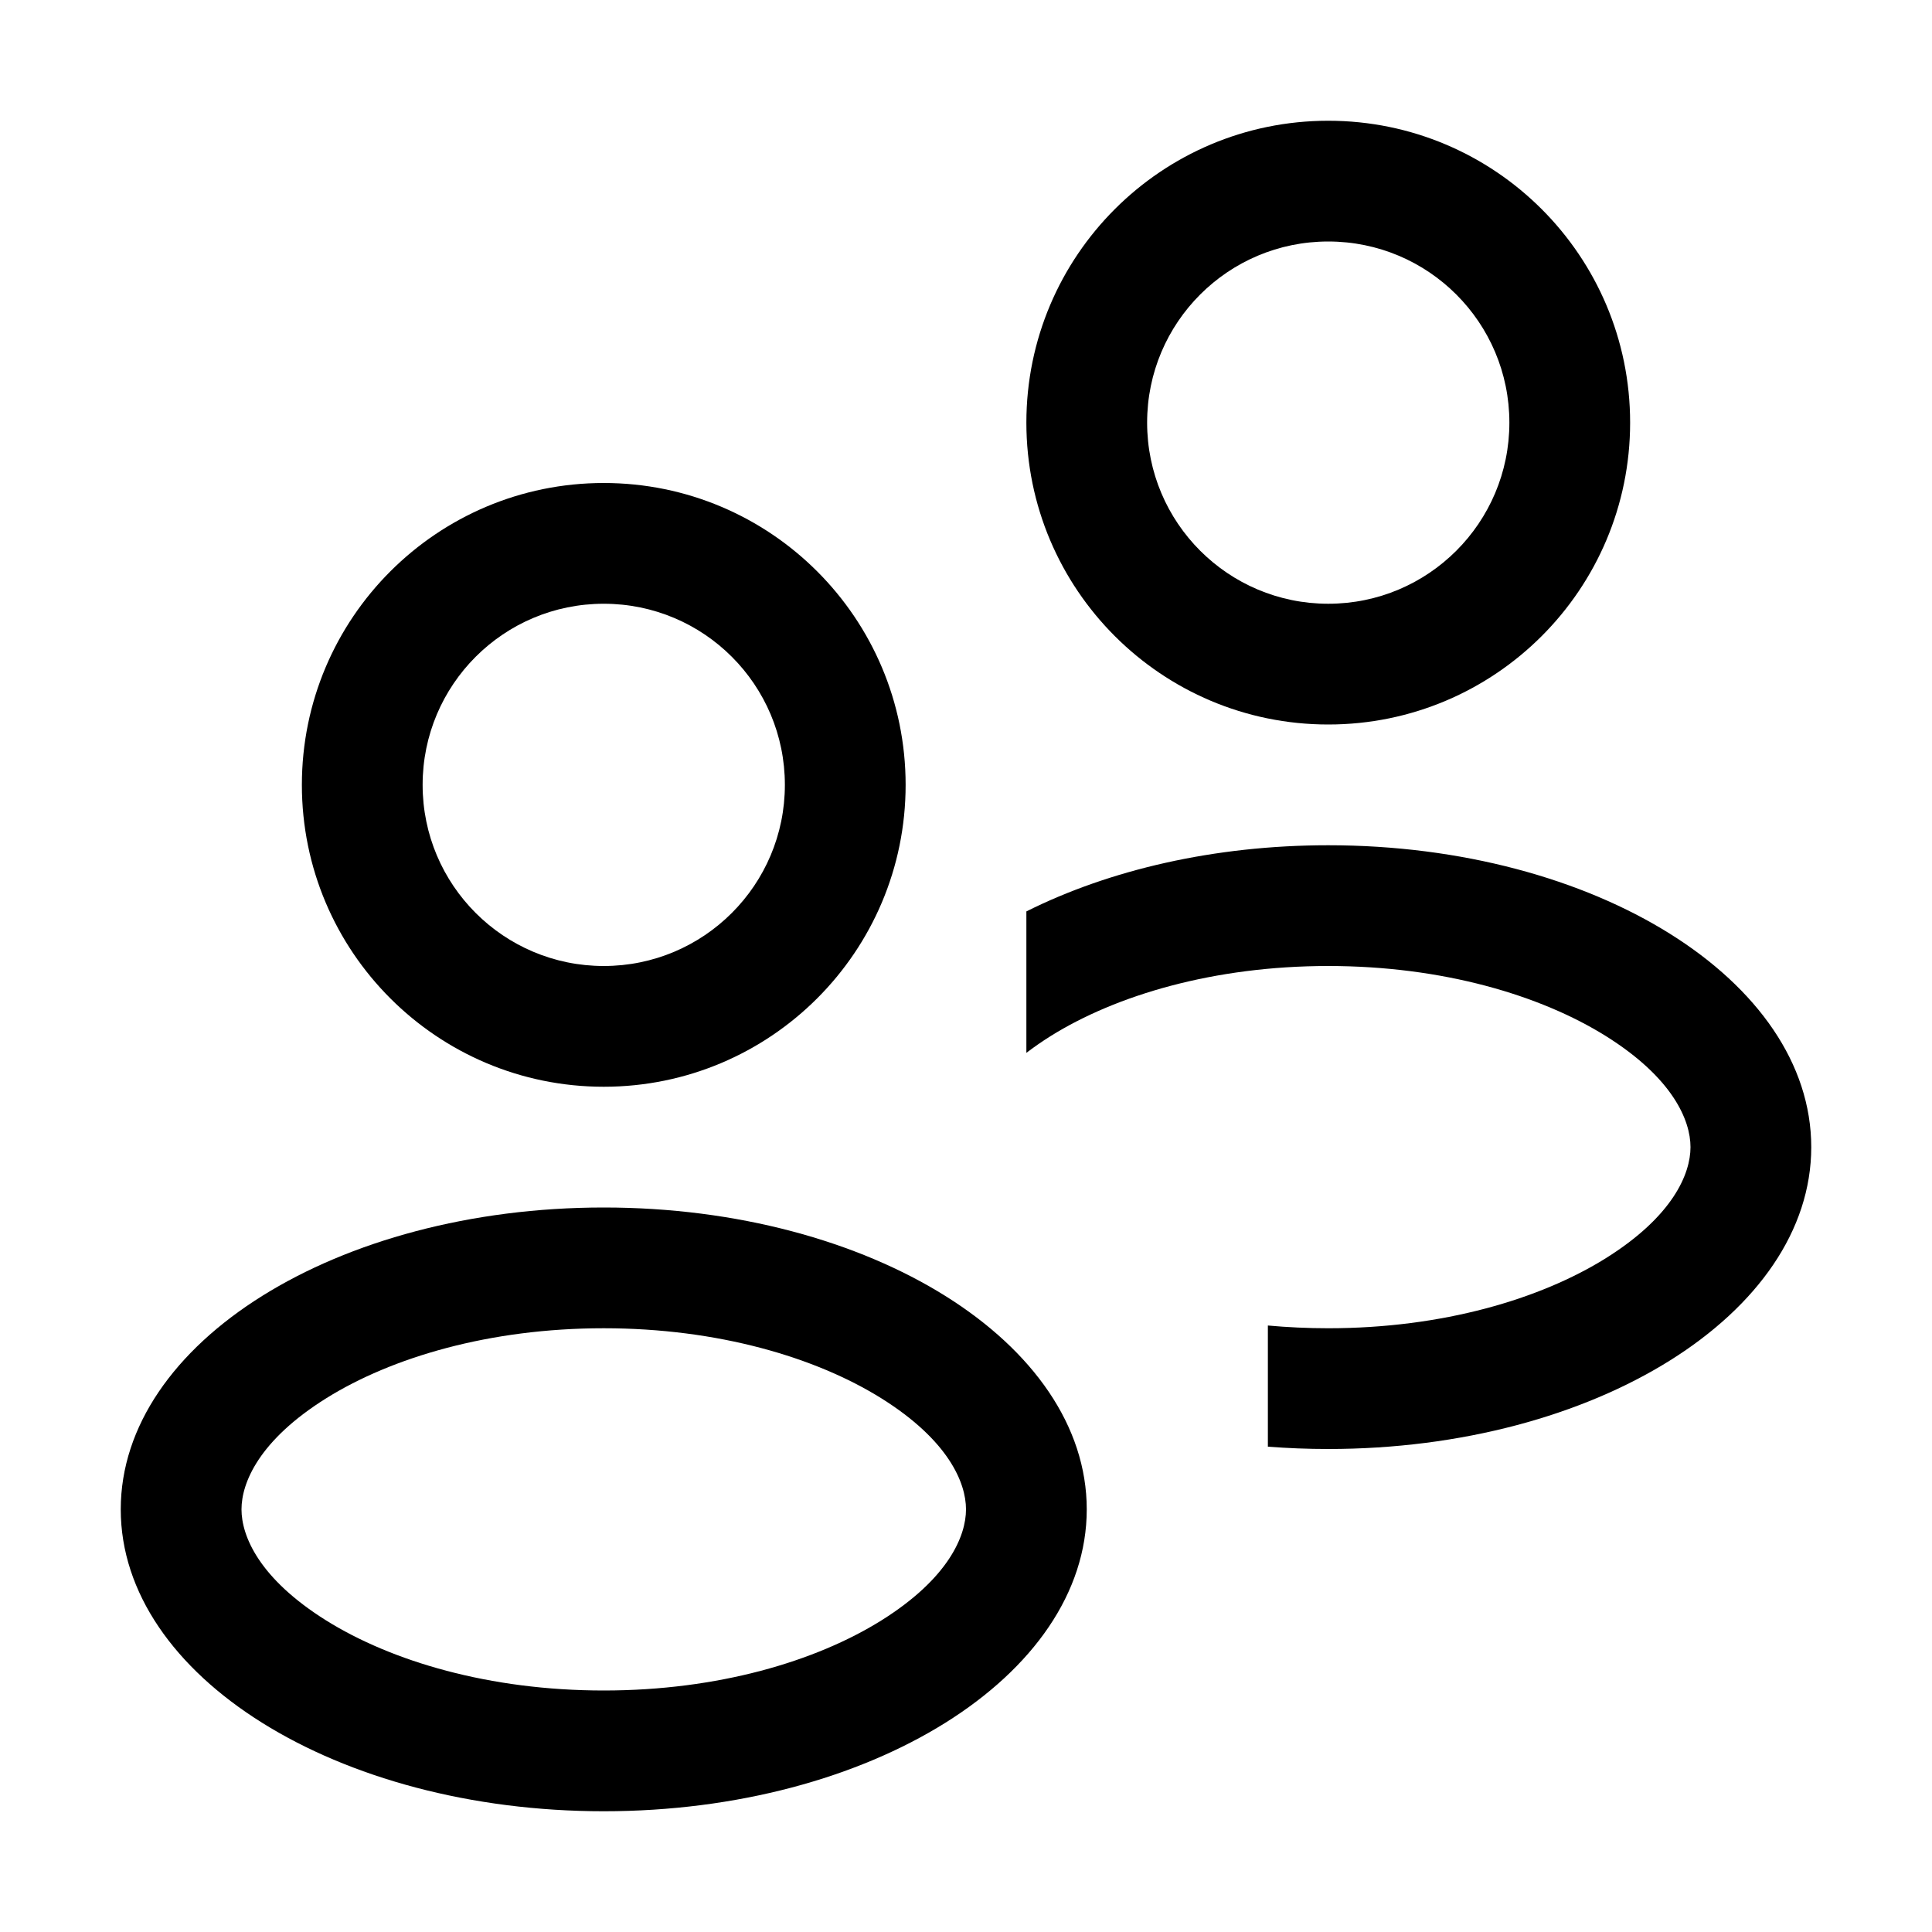
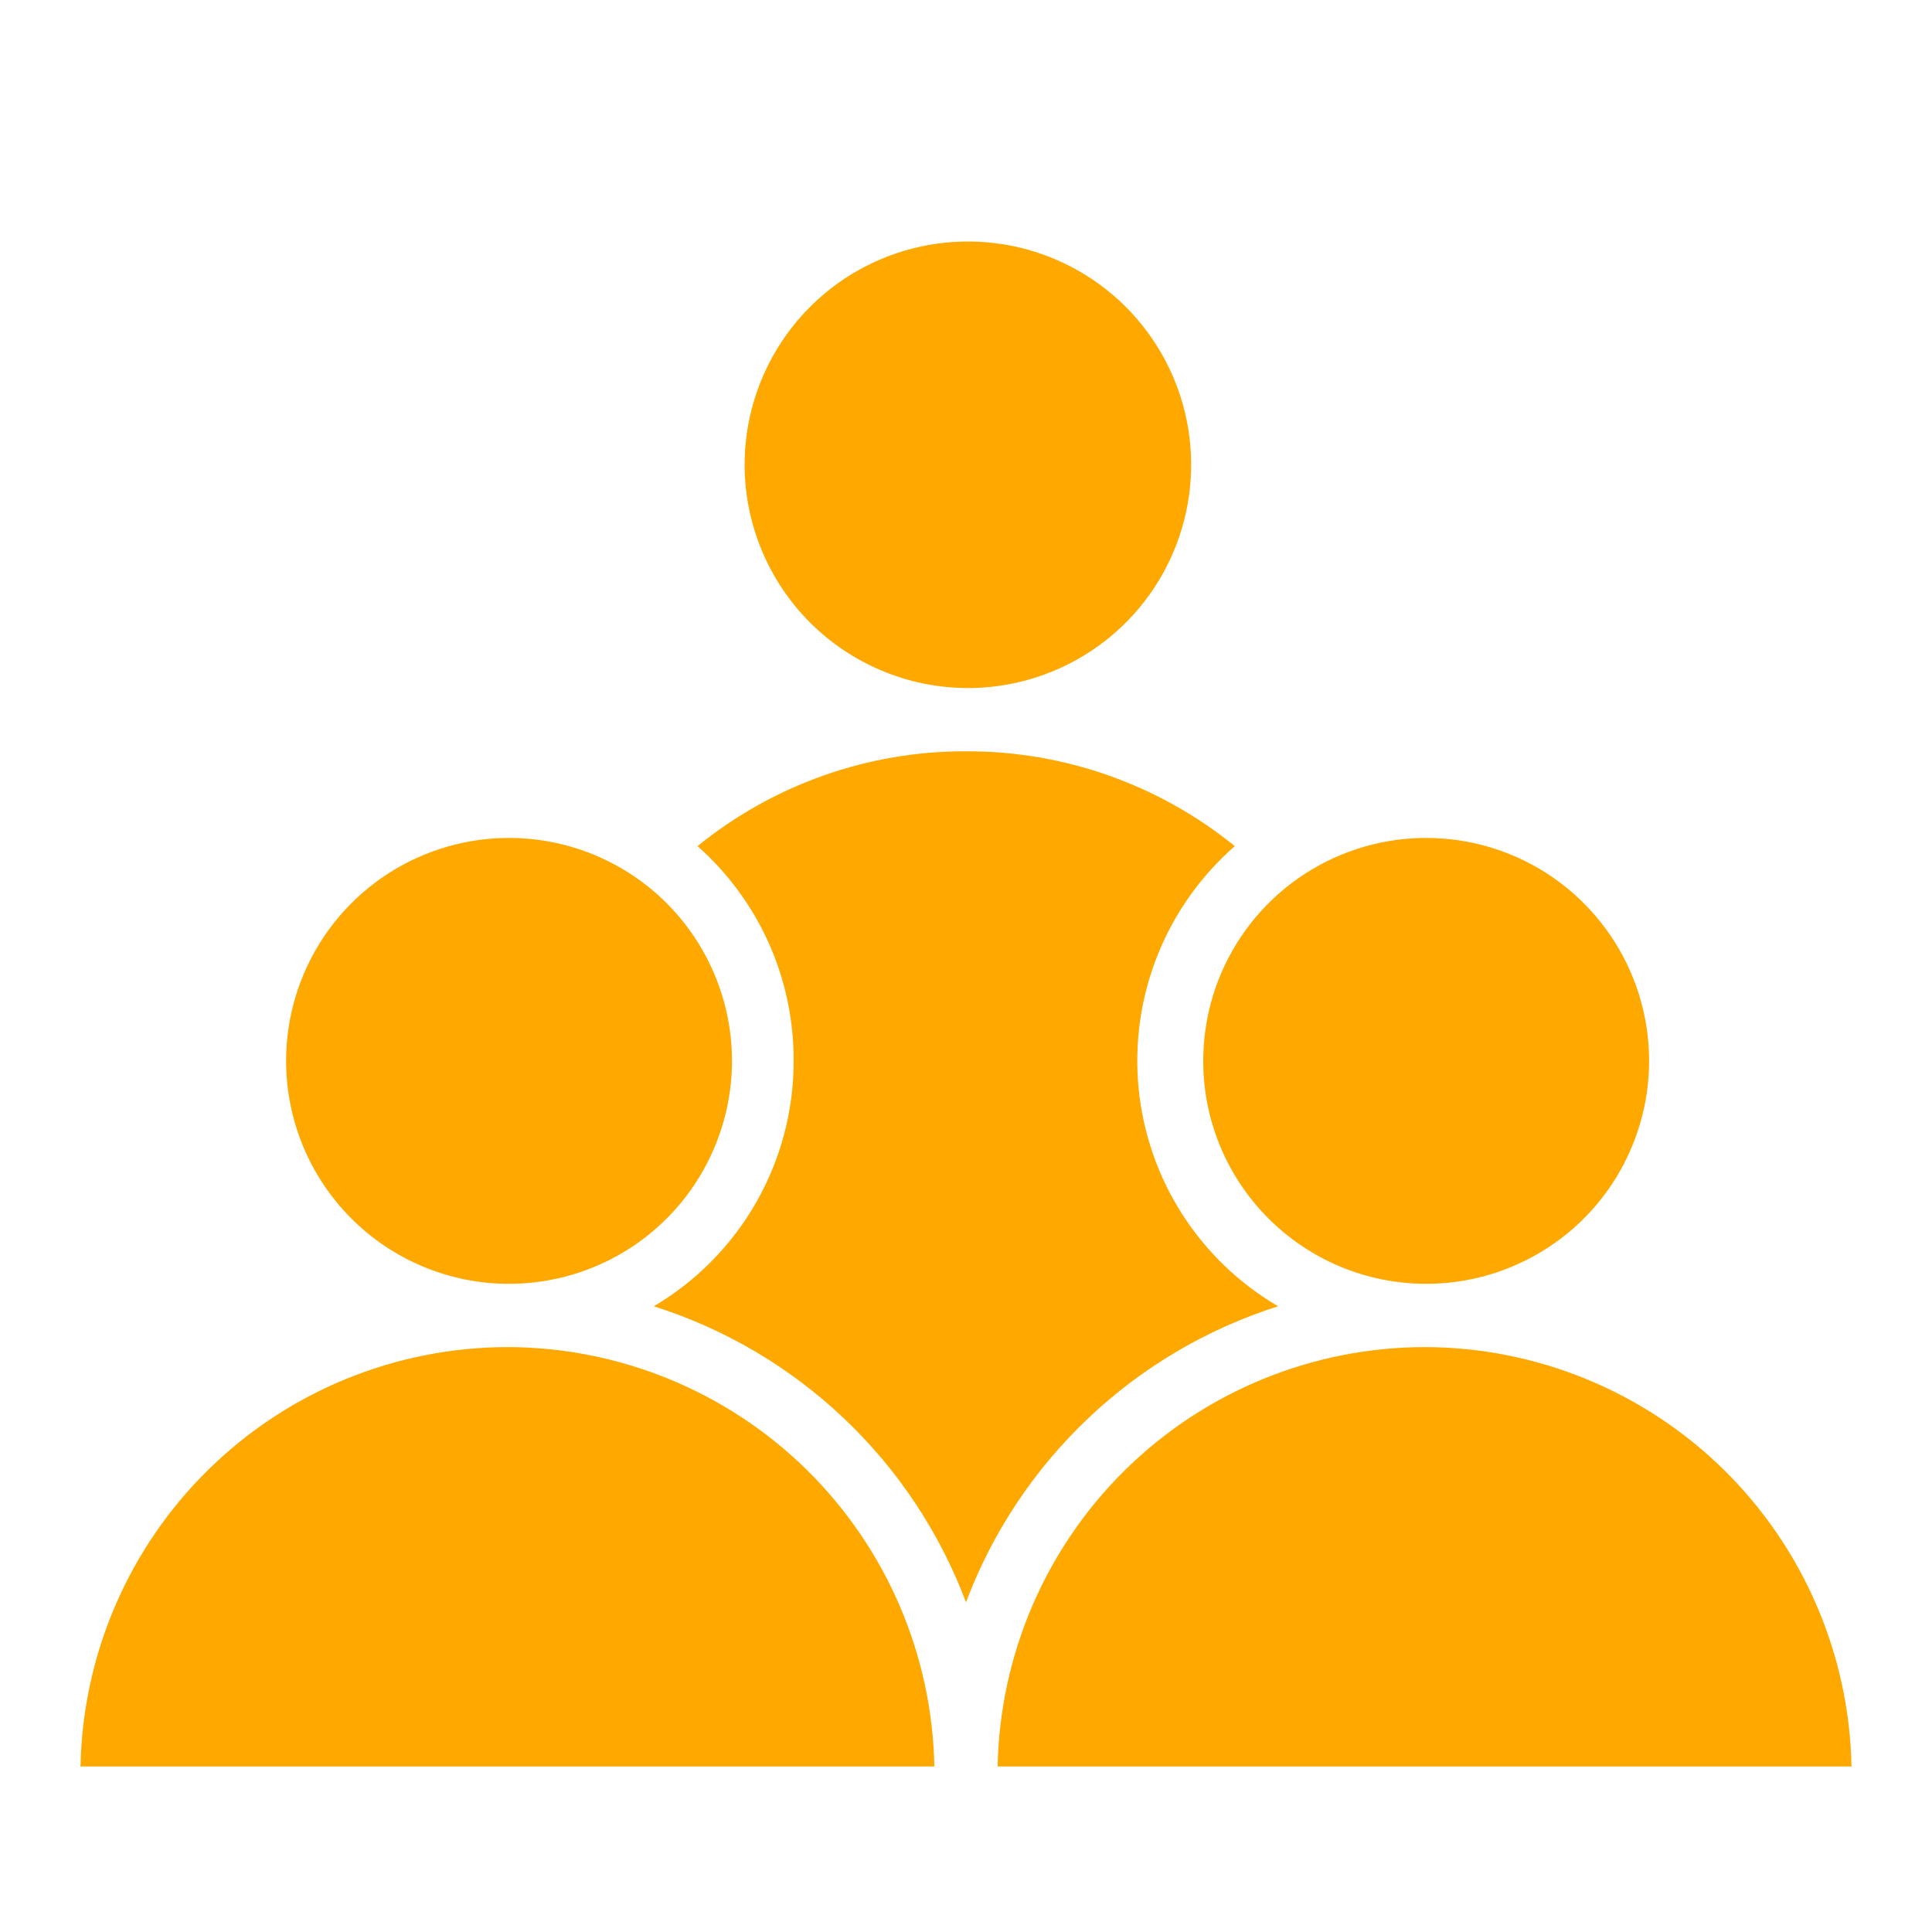
- <svg xmlns="http://www.w3.org/2000/svg" width="24" height="24" viewBox="0 0 24 24">
-   <path fill-rule="evenodd" clip-rule="evenodd" d="M16.5 9C18.571 9 20.25 7.321 20.25 5.25C20.25 3.179 18.571 1.5 16.5 1.5C14.429 1.5 12.75 3.179 12.75 5.25C12.75 7.321 14.429 9 16.5 9ZM16.5 7.5C17.743 7.5 18.75 6.493 18.75 5.25C18.75 4.007 17.743 3 16.5 3C15.257 3 14.25 4.007 14.25 5.25C14.25 6.493 15.257 7.5 16.5 7.5Z" />
-   <path d="M16.5 18C19.814 18 22.5 16.321 22.5 14.25C22.5 12.179 19.814 10.5 16.5 10.5C15.081 10.5 13.777 10.808 12.75 11.322V13.079C12.84 13.01 12.941 12.94 13.052 12.87C13.864 12.363 15.079 12 16.5 12C17.921 12 19.136 12.363 19.948 12.87C20.781 13.391 21 13.918 21 14.25C21 14.582 20.781 15.109 19.948 15.63C19.136 16.137 17.921 16.5 16.5 16.5C16.243 16.5 15.992 16.488 15.75 16.466V17.971C15.996 17.99 16.246 18 16.5 18Z" />
-   <path fill-rule="evenodd" clip-rule="evenodd" d="M7.5 13.5C9.571 13.5 11.25 11.821 11.25 9.75C11.25 7.679 9.571 6 7.5 6C5.429 6 3.75 7.679 3.75 9.75C3.75 11.821 5.429 13.5 7.5 13.5ZM7.5 12C8.743 12 9.75 10.993 9.75 9.75C9.75 8.507 8.743 7.5 7.5 7.5C6.257 7.5 5.25 8.507 5.25 9.75C5.25 10.993 6.257 12 7.5 12Z" />
-   <path fill-rule="evenodd" clip-rule="evenodd" d="M7.5 22.5C10.814 22.5 13.5 20.821 13.5 18.75C13.5 16.679 10.814 15 7.5 15C4.186 15 1.5 16.679 1.5 18.75C1.5 20.821 4.186 22.5 7.5 22.5ZM10.948 20.13C11.781 19.609 12 19.082 12 18.75C12 18.418 11.781 17.891 10.948 17.37C10.136 16.863 8.921 16.5 7.5 16.5C6.079 16.5 4.864 16.863 4.052 17.37C3.219 17.891 3 18.418 3 18.75C3 19.082 3.219 19.609 4.052 20.13C4.864 20.637 6.079 21 7.5 21C8.921 21 10.136 20.637 10.948 20.13Z" />
+ <svg xmlns="http://www.w3.org/2000/svg" width="24" height="24" viewBox="0 0 24 24" fill="none">
+   <path d="M6.304 16.734C4.914 16.736 3.58 17.282 2.589 18.256C1.597 19.23 1.027 20.554 1 21.944H11.607C11.58 20.554 11.01 19.23 10.019 18.256C9.027 17.282 7.693 16.736 6.304 16.734ZM6.304 15.948C6.852 15.952 7.39 15.793 7.848 15.491C8.306 15.189 8.664 14.758 8.876 14.252C9.089 13.747 9.147 13.189 9.042 12.651C8.937 12.112 8.675 11.617 8.289 11.227C7.902 10.838 7.409 10.572 6.871 10.464C6.333 10.355 5.775 10.409 5.268 10.618C4.761 10.827 4.327 11.182 4.022 11.638C3.717 12.094 3.554 12.63 3.554 13.179C3.554 13.91 3.843 14.611 4.358 15.13C4.873 15.649 5.572 15.943 6.304 15.948ZM12 8.547C12.551 8.552 13.09 8.392 13.55 8.089C14.009 7.787 14.369 7.354 14.581 6.846C14.794 6.338 14.851 5.778 14.745 5.238C14.639 4.698 14.374 4.202 13.985 3.812C13.595 3.423 13.099 3.158 12.559 3.052C12.019 2.946 11.459 3.003 10.951 3.216C10.444 3.428 10.011 3.788 9.708 4.247C9.405 4.707 9.245 5.247 9.25 5.797C9.257 6.524 9.549 7.22 10.063 7.734C10.578 8.248 11.273 8.54 12 8.547ZM17.697 16.734C16.307 16.736 14.973 17.282 13.981 18.256C12.99 19.23 12.42 20.554 12.393 21.944H23C22.973 20.554 22.403 19.23 21.412 18.256C20.42 17.282 19.086 16.736 17.697 16.734ZM17.697 15.948C18.245 15.952 18.782 15.793 19.241 15.491C19.699 15.189 20.057 14.758 20.269 14.252C20.482 13.747 20.54 13.189 20.435 12.651C20.33 12.112 20.068 11.617 19.681 11.227C19.295 10.838 18.802 10.572 18.264 10.464C17.726 10.355 17.168 10.409 16.661 10.618C16.154 10.827 15.72 11.182 15.415 11.638C15.109 12.094 14.947 12.63 14.947 13.179C14.946 13.91 15.236 14.611 15.751 15.13C16.266 15.649 16.965 15.943 17.697 15.948Z" fill="#FFA800" />
+   <path d="M9.859 13.179C9.86 13.794 9.7 14.399 9.395 14.934C9.091 15.468 8.652 15.914 8.122 16.227C9.005 16.507 9.813 16.983 10.484 17.62C11.156 18.257 11.674 19.038 12 19.904C12.326 19.038 12.844 18.257 13.516 17.62C14.187 16.983 14.995 16.507 15.877 16.227C15.393 15.944 14.984 15.55 14.682 15.077C14.38 14.604 14.196 14.066 14.143 13.507C14.091 12.949 14.172 12.386 14.38 11.865C14.588 11.344 14.917 10.88 15.339 10.511C14.396 9.745 13.216 9.329 12 9.333C10.786 9.329 9.607 9.746 8.665 10.511C9.042 10.845 9.344 11.256 9.55 11.716C9.756 12.176 9.861 12.675 9.859 13.179Z" fill="#FFA800" />
</svg>
